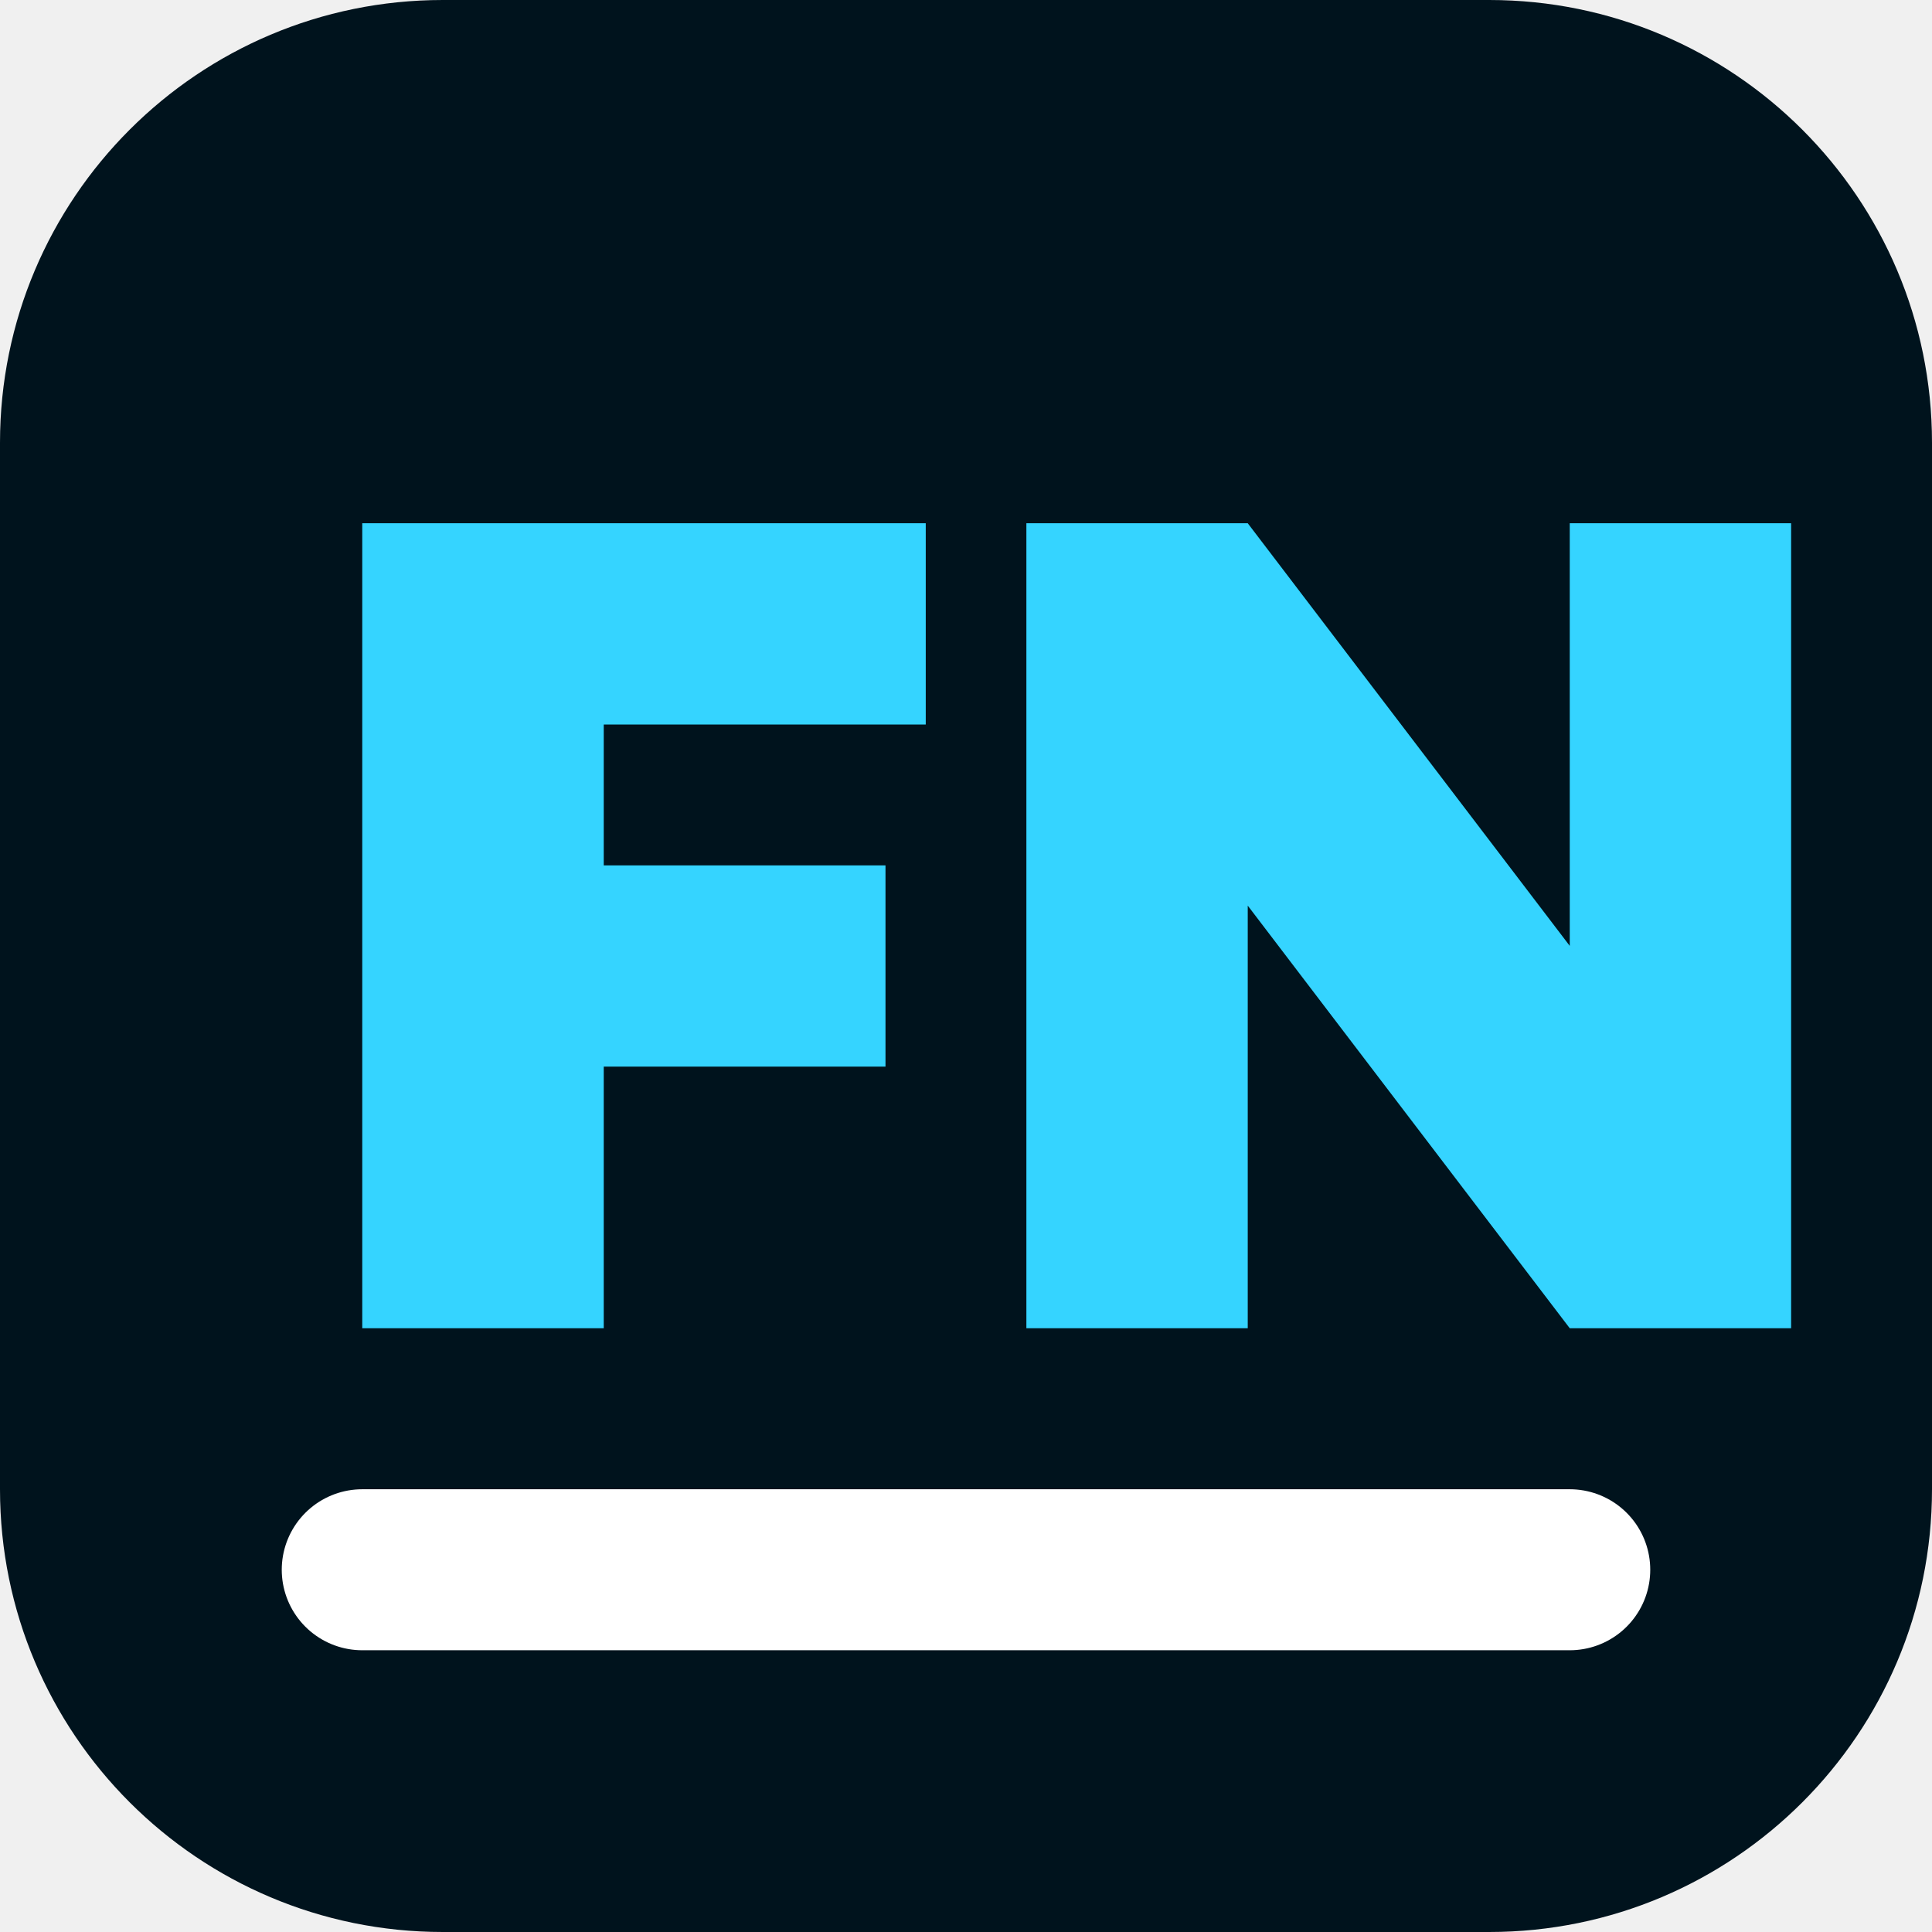
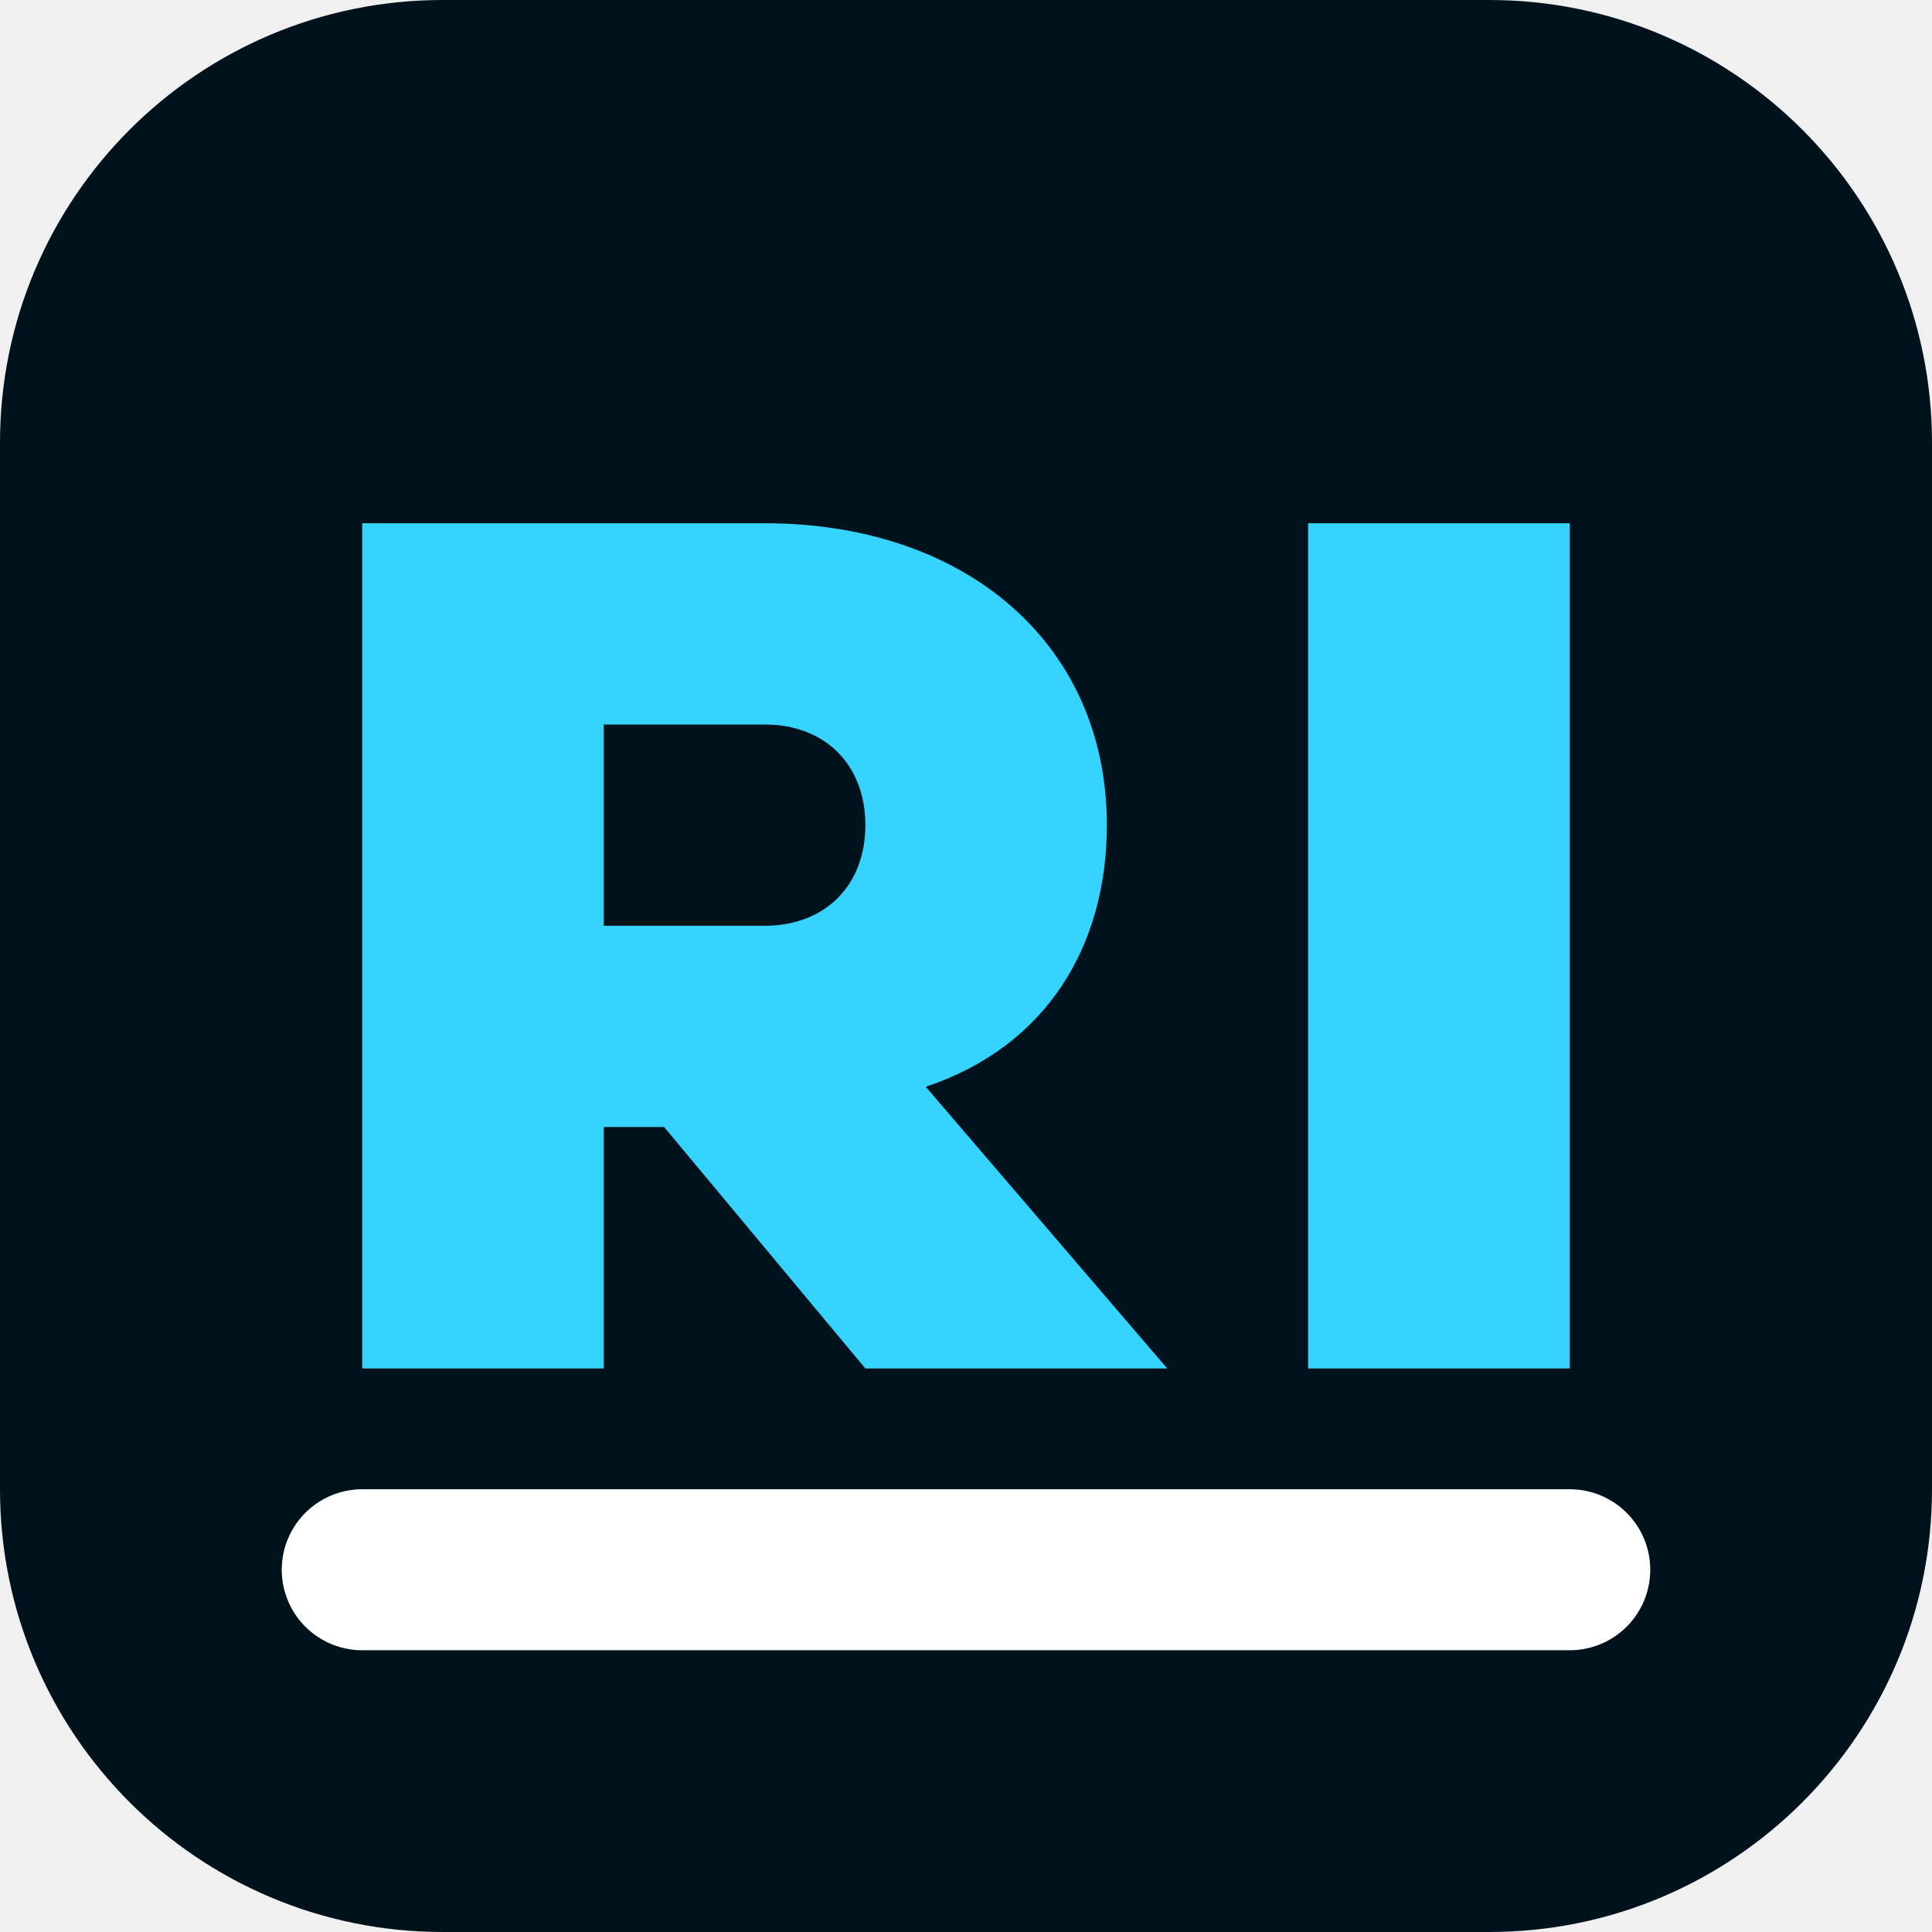
<svg xmlns="http://www.w3.org/2000/svg" viewBox="0 0 96 96">
  <rect width="96" height="96" rx="22" fill="#00131d" />
-   <path d="M18 66V26h28v10H30v7h14v10H30v13H18Zm33 0V26h11l16 21V26h11v40H78L62 45v21H51Z" fill="#35d4ff" />
+   <path d="M18 68V26h20c10 0 17 6 17 15 0 6-3 11-9 13l12 14H43L33 56h-3v12H18Zm12-22h8c3 0 5-2 5-5s-2-5-5-5h-8v10Zm35 22V26h13v42H65Z" fill="#35d4ff" />
  <path d="M18 78h60" stroke="#ffffff" stroke-width="8" stroke-linecap="round" />
</svg>
